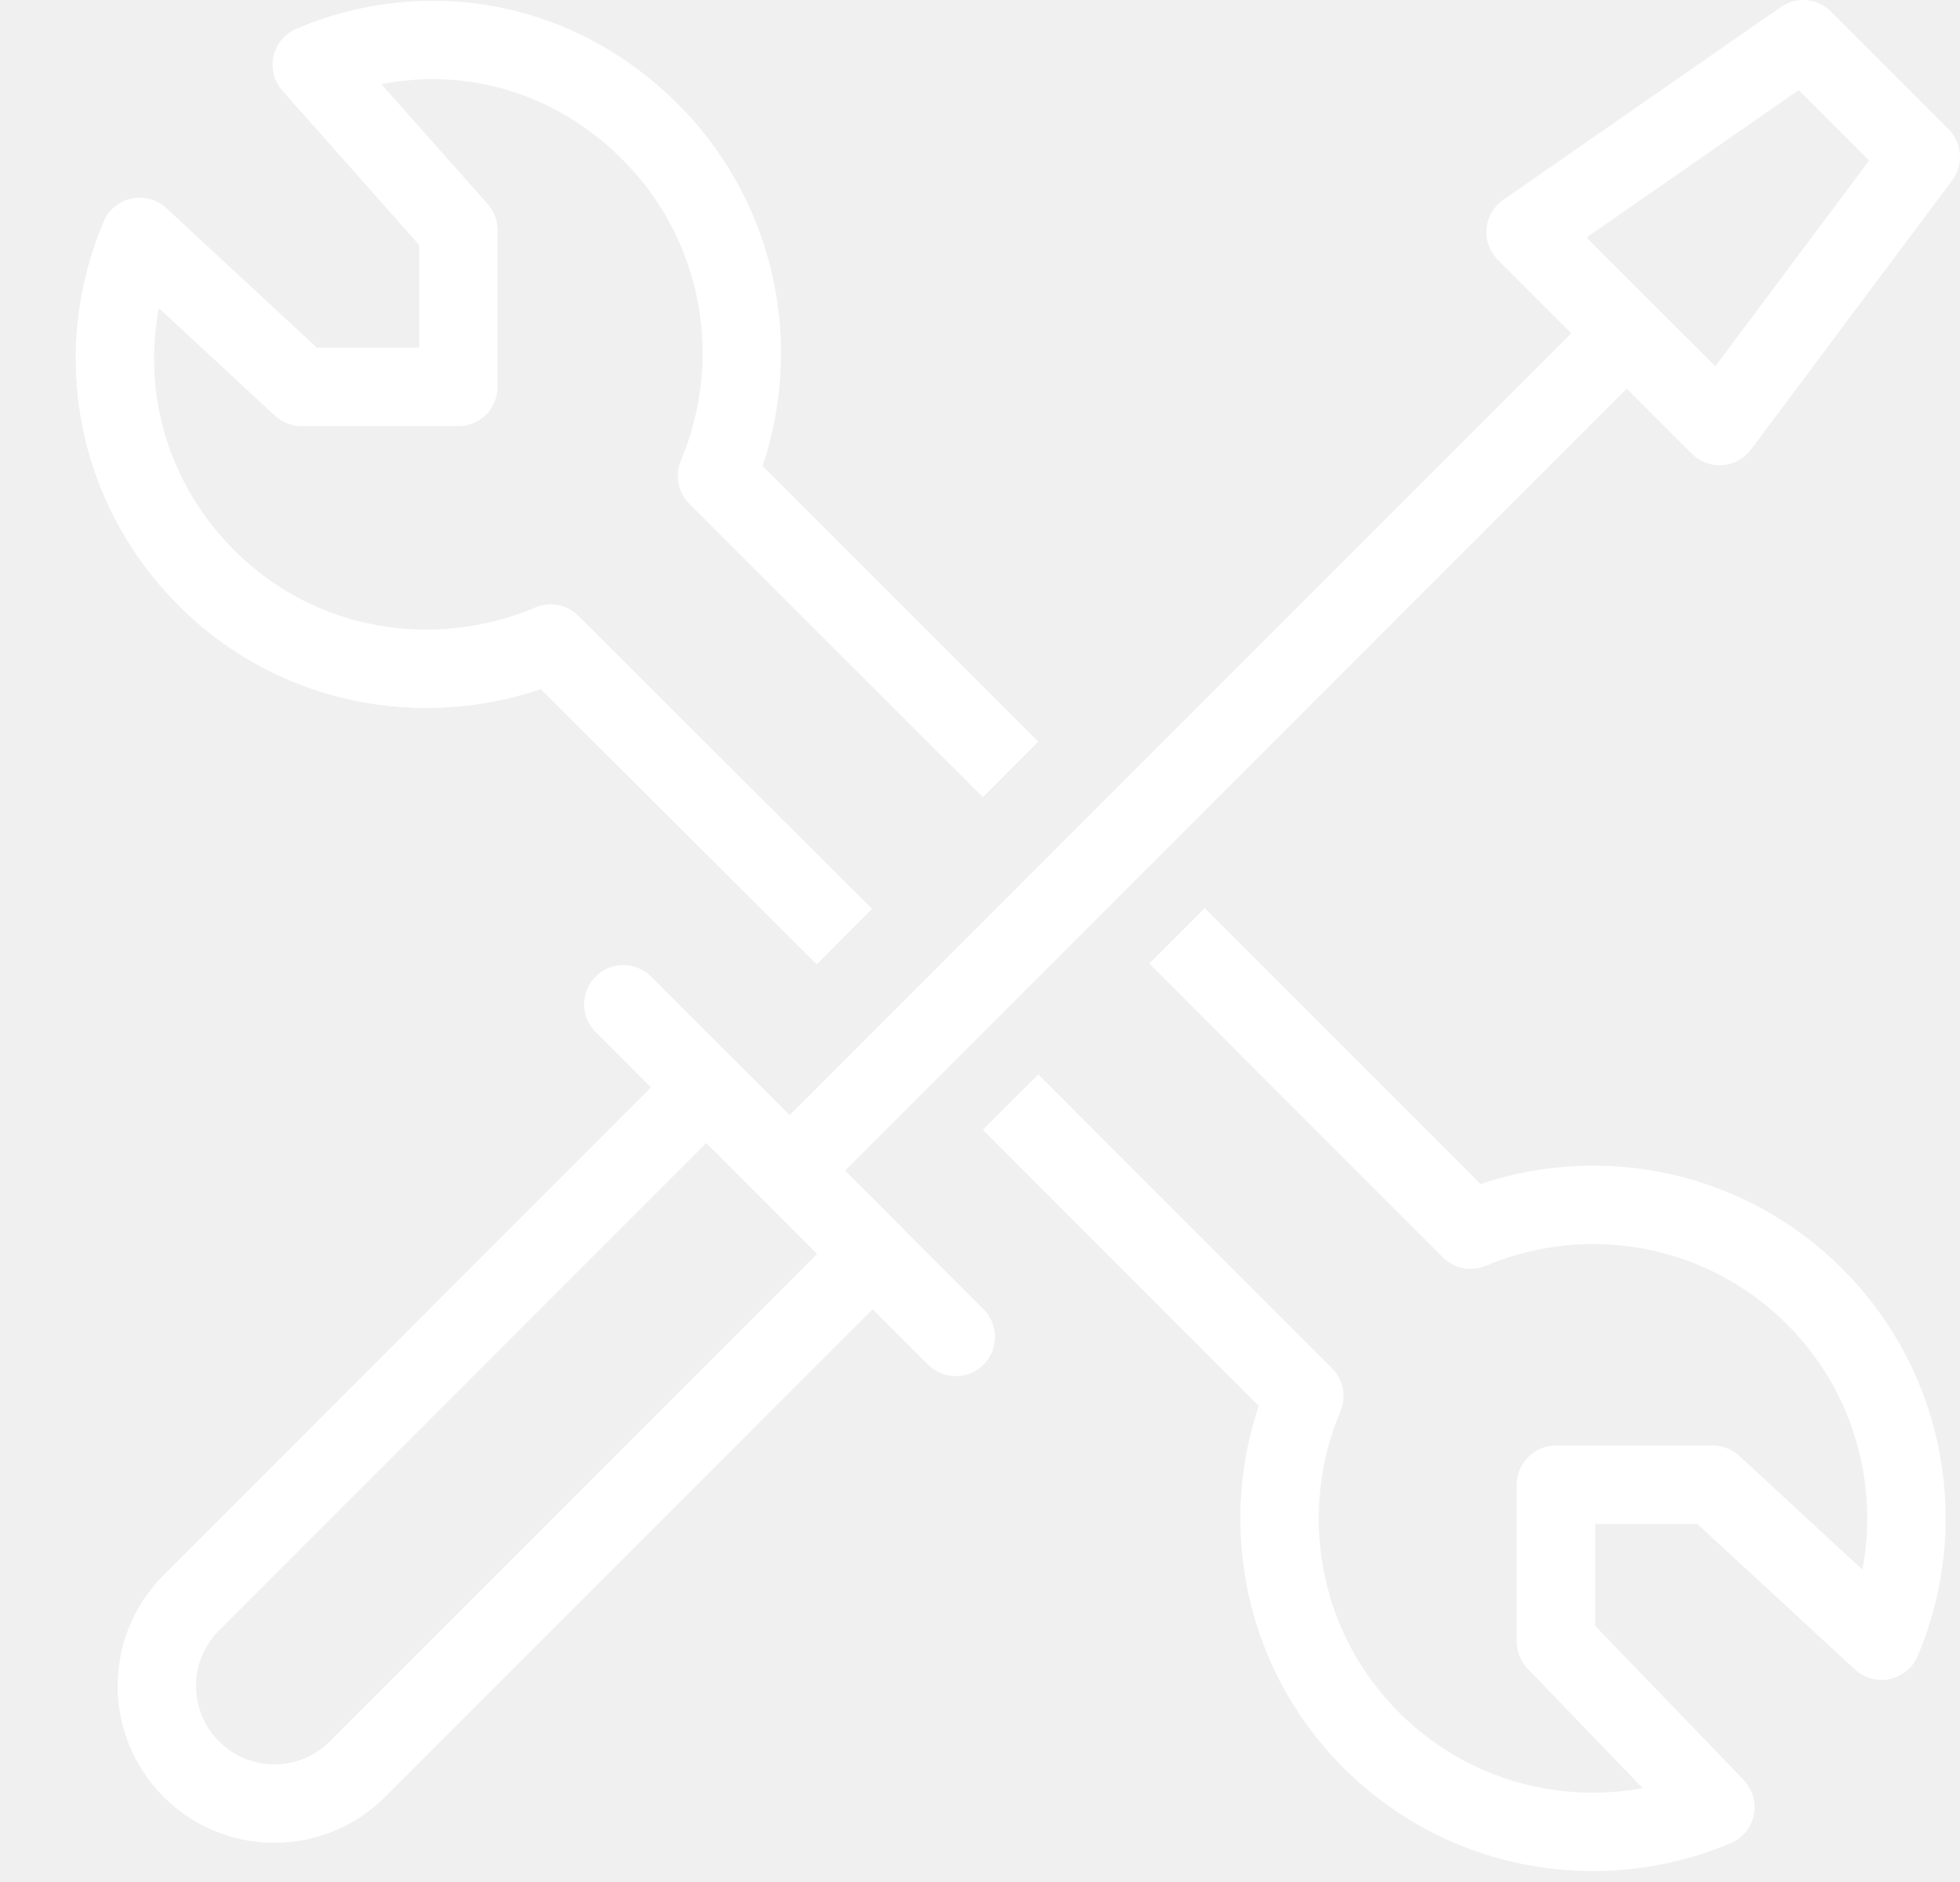
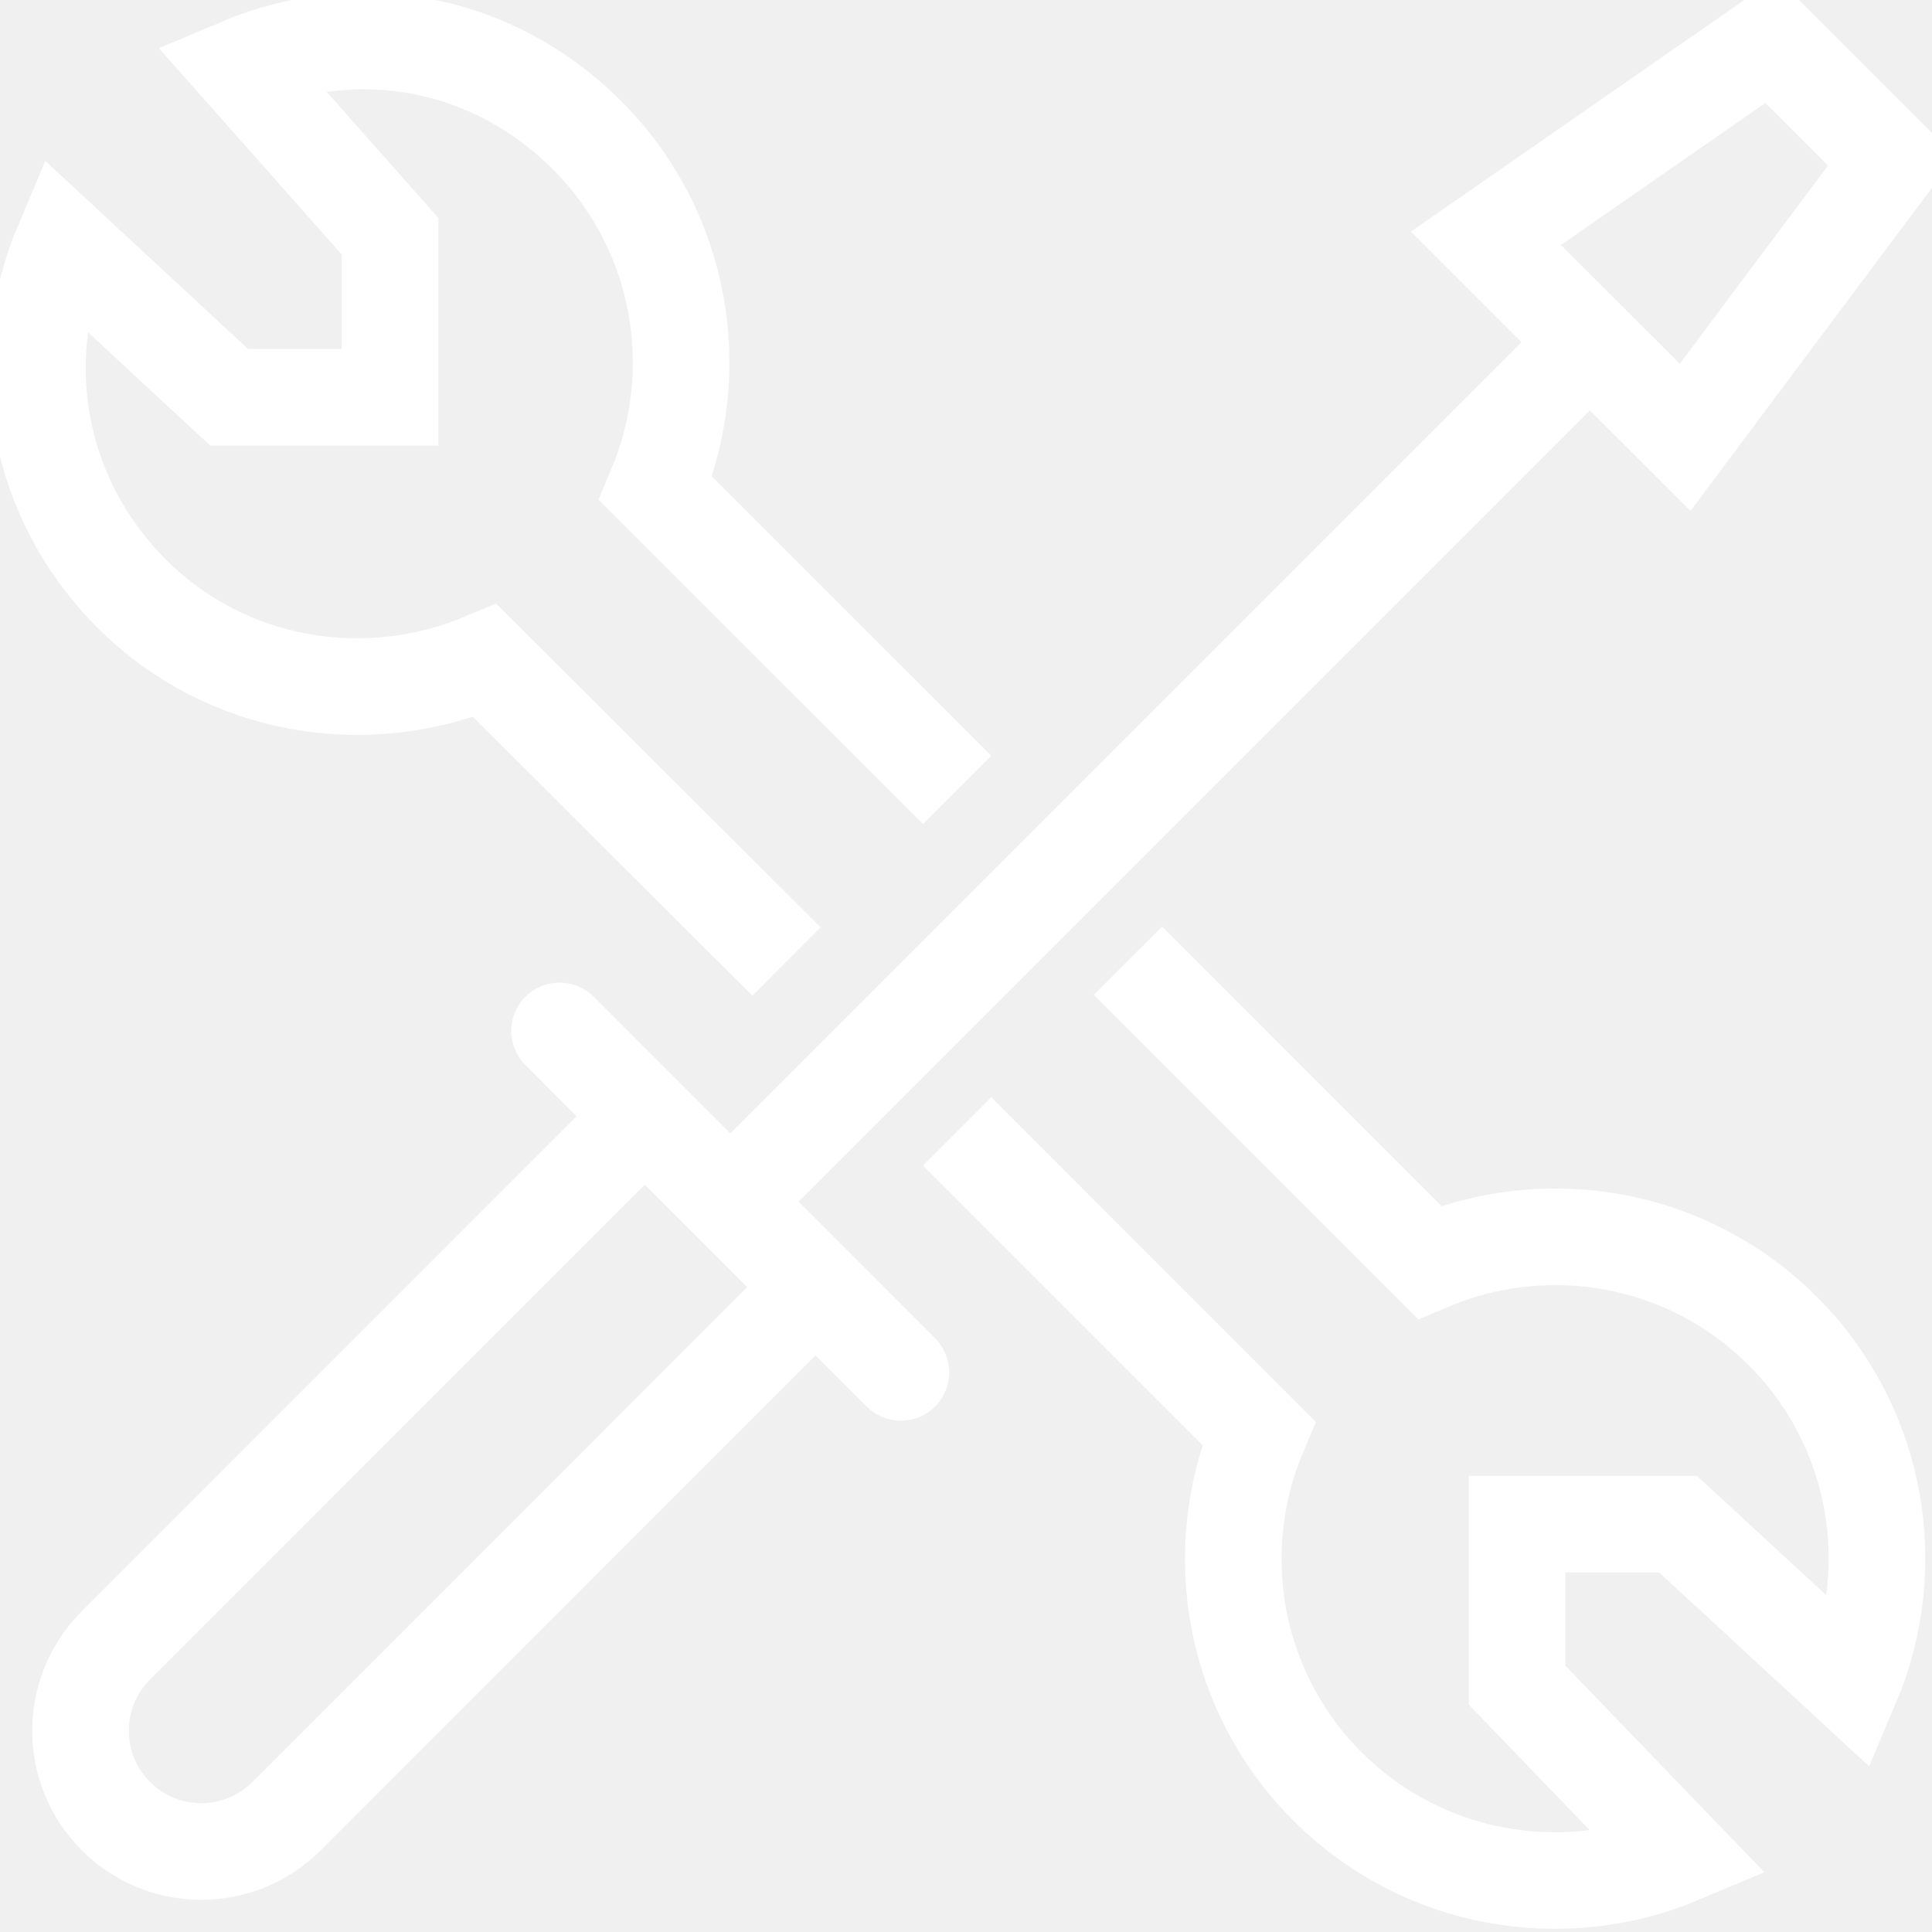
- <svg xmlns="http://www.w3.org/2000/svg" width="25px" height="24px" viewBox="0 0 25 24" version="1.1">
+ <svg xmlns="http://www.w3.org/2000/svg" width="40px" height="40px" viewBox="0 0 40 40" version="1.1">
  <defs />
-   <g id="Page-1" stroke="none" stroke-width="1" fill="none" fill-rule="evenodd" stroke-linejoin="round">
-     <g id="Group" transform="translate(1, 0)" stroke="#FFFFFF">
-       <path d="M3.561,22.56 C2.974,23.147 2.023,23.147 1.44,22.56 C0.854,21.975 0.854,21.026 1.44,20.44 L8.009,13.868 L10.13,15.989 L3.561,22.56 L3.561,22.56 Z" id="Stroke-3026" />
-       <path d="M6.951,12.807 L11.191,17.049" id="Stroke-3027" stroke-linecap="round" />
-       <path d="M19.75,4.25 L9.062,14.938" id="Stroke-3028" />
-       <polygon id="Stroke-3029" points="20.934 5.433 18.459 2.96 22 0.5 23.5 2" />
-       <path d="M11.89,9.812 L8.145,6.069 C8.761,4.612 8.479,2.865 7.291,1.679 C6.105,0.493 4.434,0.209 2.977,0.826 L4.846,2.934 L4.846,4.934 L2.846,4.934 L0.782,3.021 C0.165,4.478 0.449,6.186 1.635,7.372 C2.822,8.56 4.569,8.823 6.024,8.207 L9.77,11.944" id="Stroke-3030" />
-       <path d="M11.89,14.055 L15.637,17.803 C15.021,19.259 15.303,21.005 16.491,22.192 C17.677,23.378 19.423,23.66 20.88,23.045 L18.846,20.934 L18.846,18.934 L20.846,18.934 L23,20.923 C23.617,19.467 23.333,17.722 22.147,16.535 C20.96,15.348 19.214,15.065 17.758,15.681 L14.013,11.934" id="Stroke-3031" />
+   <g id="Page-1" stroke="none" stroke-width="2" fill="none" fill-rule="evenodd">
+     <g id="Artboard" stroke="#FFFFFF">
+       <g id="repair">
+         <path d="M5.934,37.6 C4.957,38.578 3.373,38.578 2.399,37.6 C1.423,36.625 1.423,35.044 2.399,34.067 L13.349,23.113 L16.884,26.648 L5.934,37.6 L5.934,37.6 Z" id="Stroke-3026" />
+         <path d="M11.585,21.344 L18.652,28.414" id="Stroke-3027" stroke-linecap="round" />
+         <path d="M32.917,7.083 L15.103,24.897" id="Stroke-3028" />
+         <polygon id="Stroke-3029" points="34.889 9.055 30.764 4.934 36.666 0.834 39.166 3.333" />
+         <path d="M19.816,16.354 L13.574,10.114 C14.601,7.688 14.131,4.776 12.151,2.797 C10.174,0.823 7.389,0.349 4.961,1.376 L8.076,4.891 L8.076,8.224 L4.743,8.224 L1.303,5.034 C0.274,7.463 0.748,10.309 2.724,12.287 C4.703,14.268 7.614,14.706 10.039,13.678 L16.283,19.907" id="Stroke-3030" />
+         <path d="M19.816,23.424 L26.061,29.671 C25.034,32.098 25.504,35.008 27.484,36.986 C29.461,38.963 32.371,39.433 34.799,38.408 L31.409,34.889 L31.409,31.556 L34.743,31.556 L38.333,34.871 C39.361,32.444 38.888,29.536 36.911,27.558 C34.933,25.579 32.023,25.108 29.596,26.134 L23.354,19.89" id="Stroke-3031" />
+       </g>
    </g>
  </g>
</svg>
